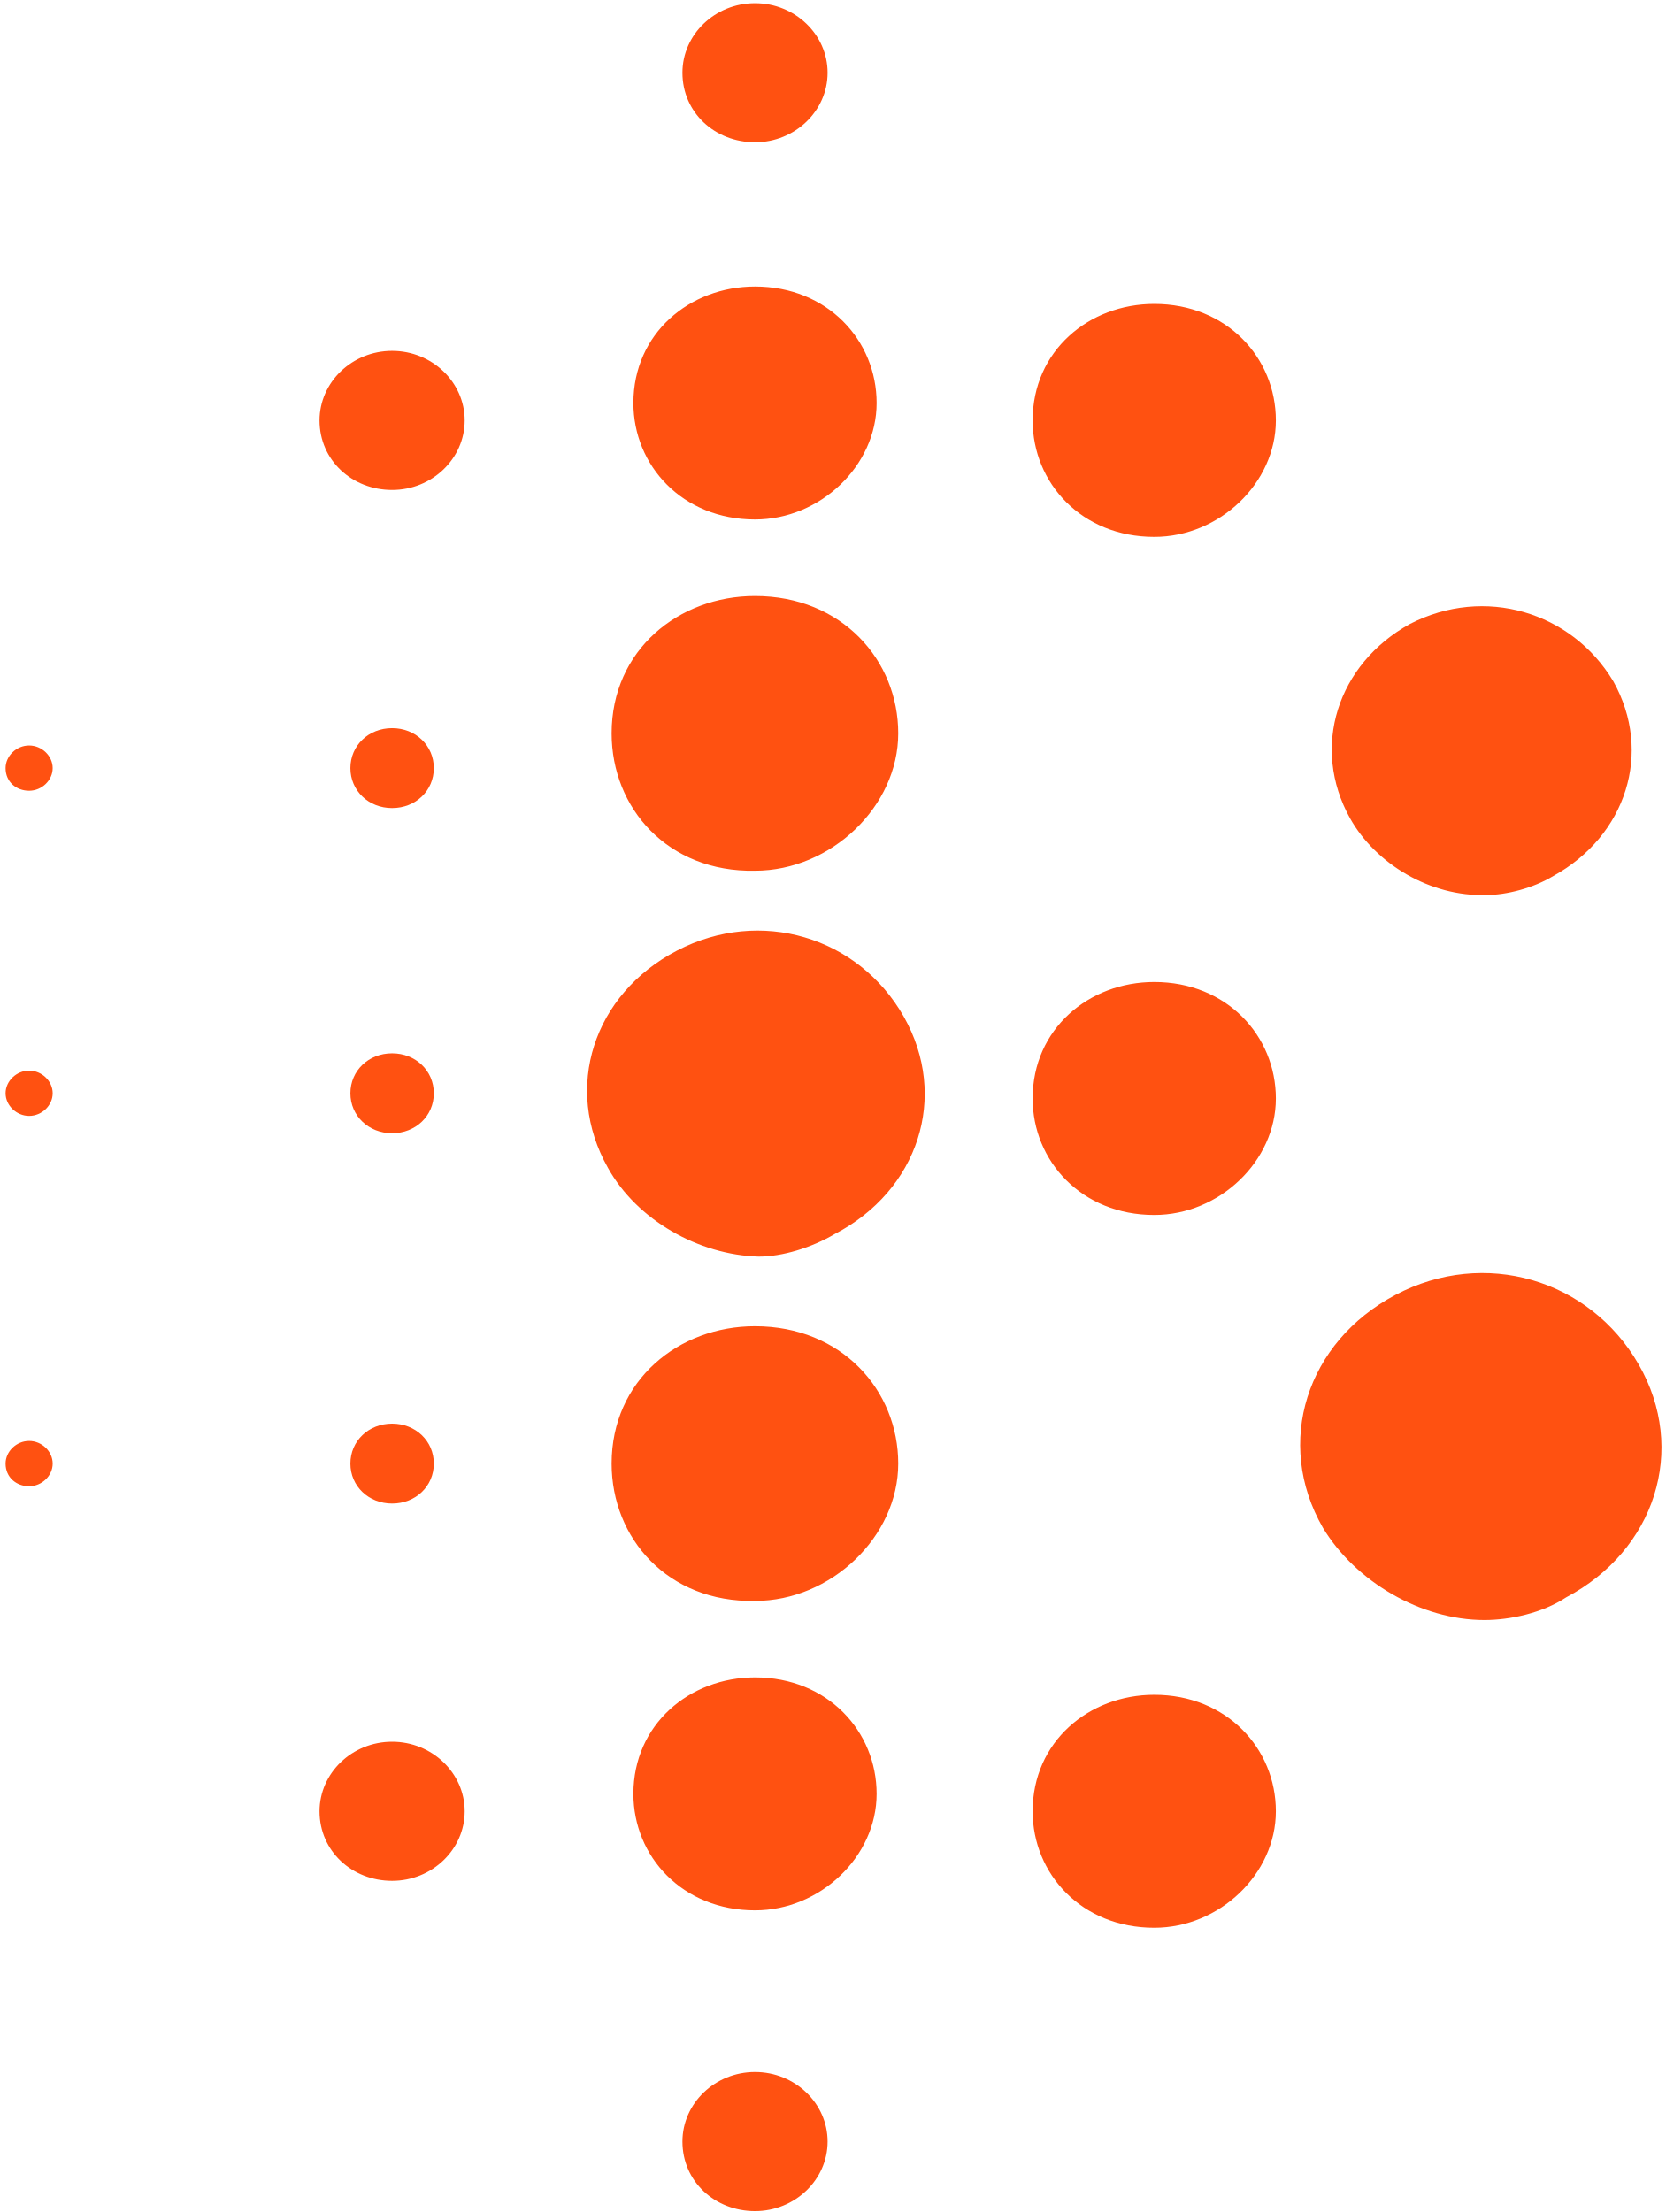
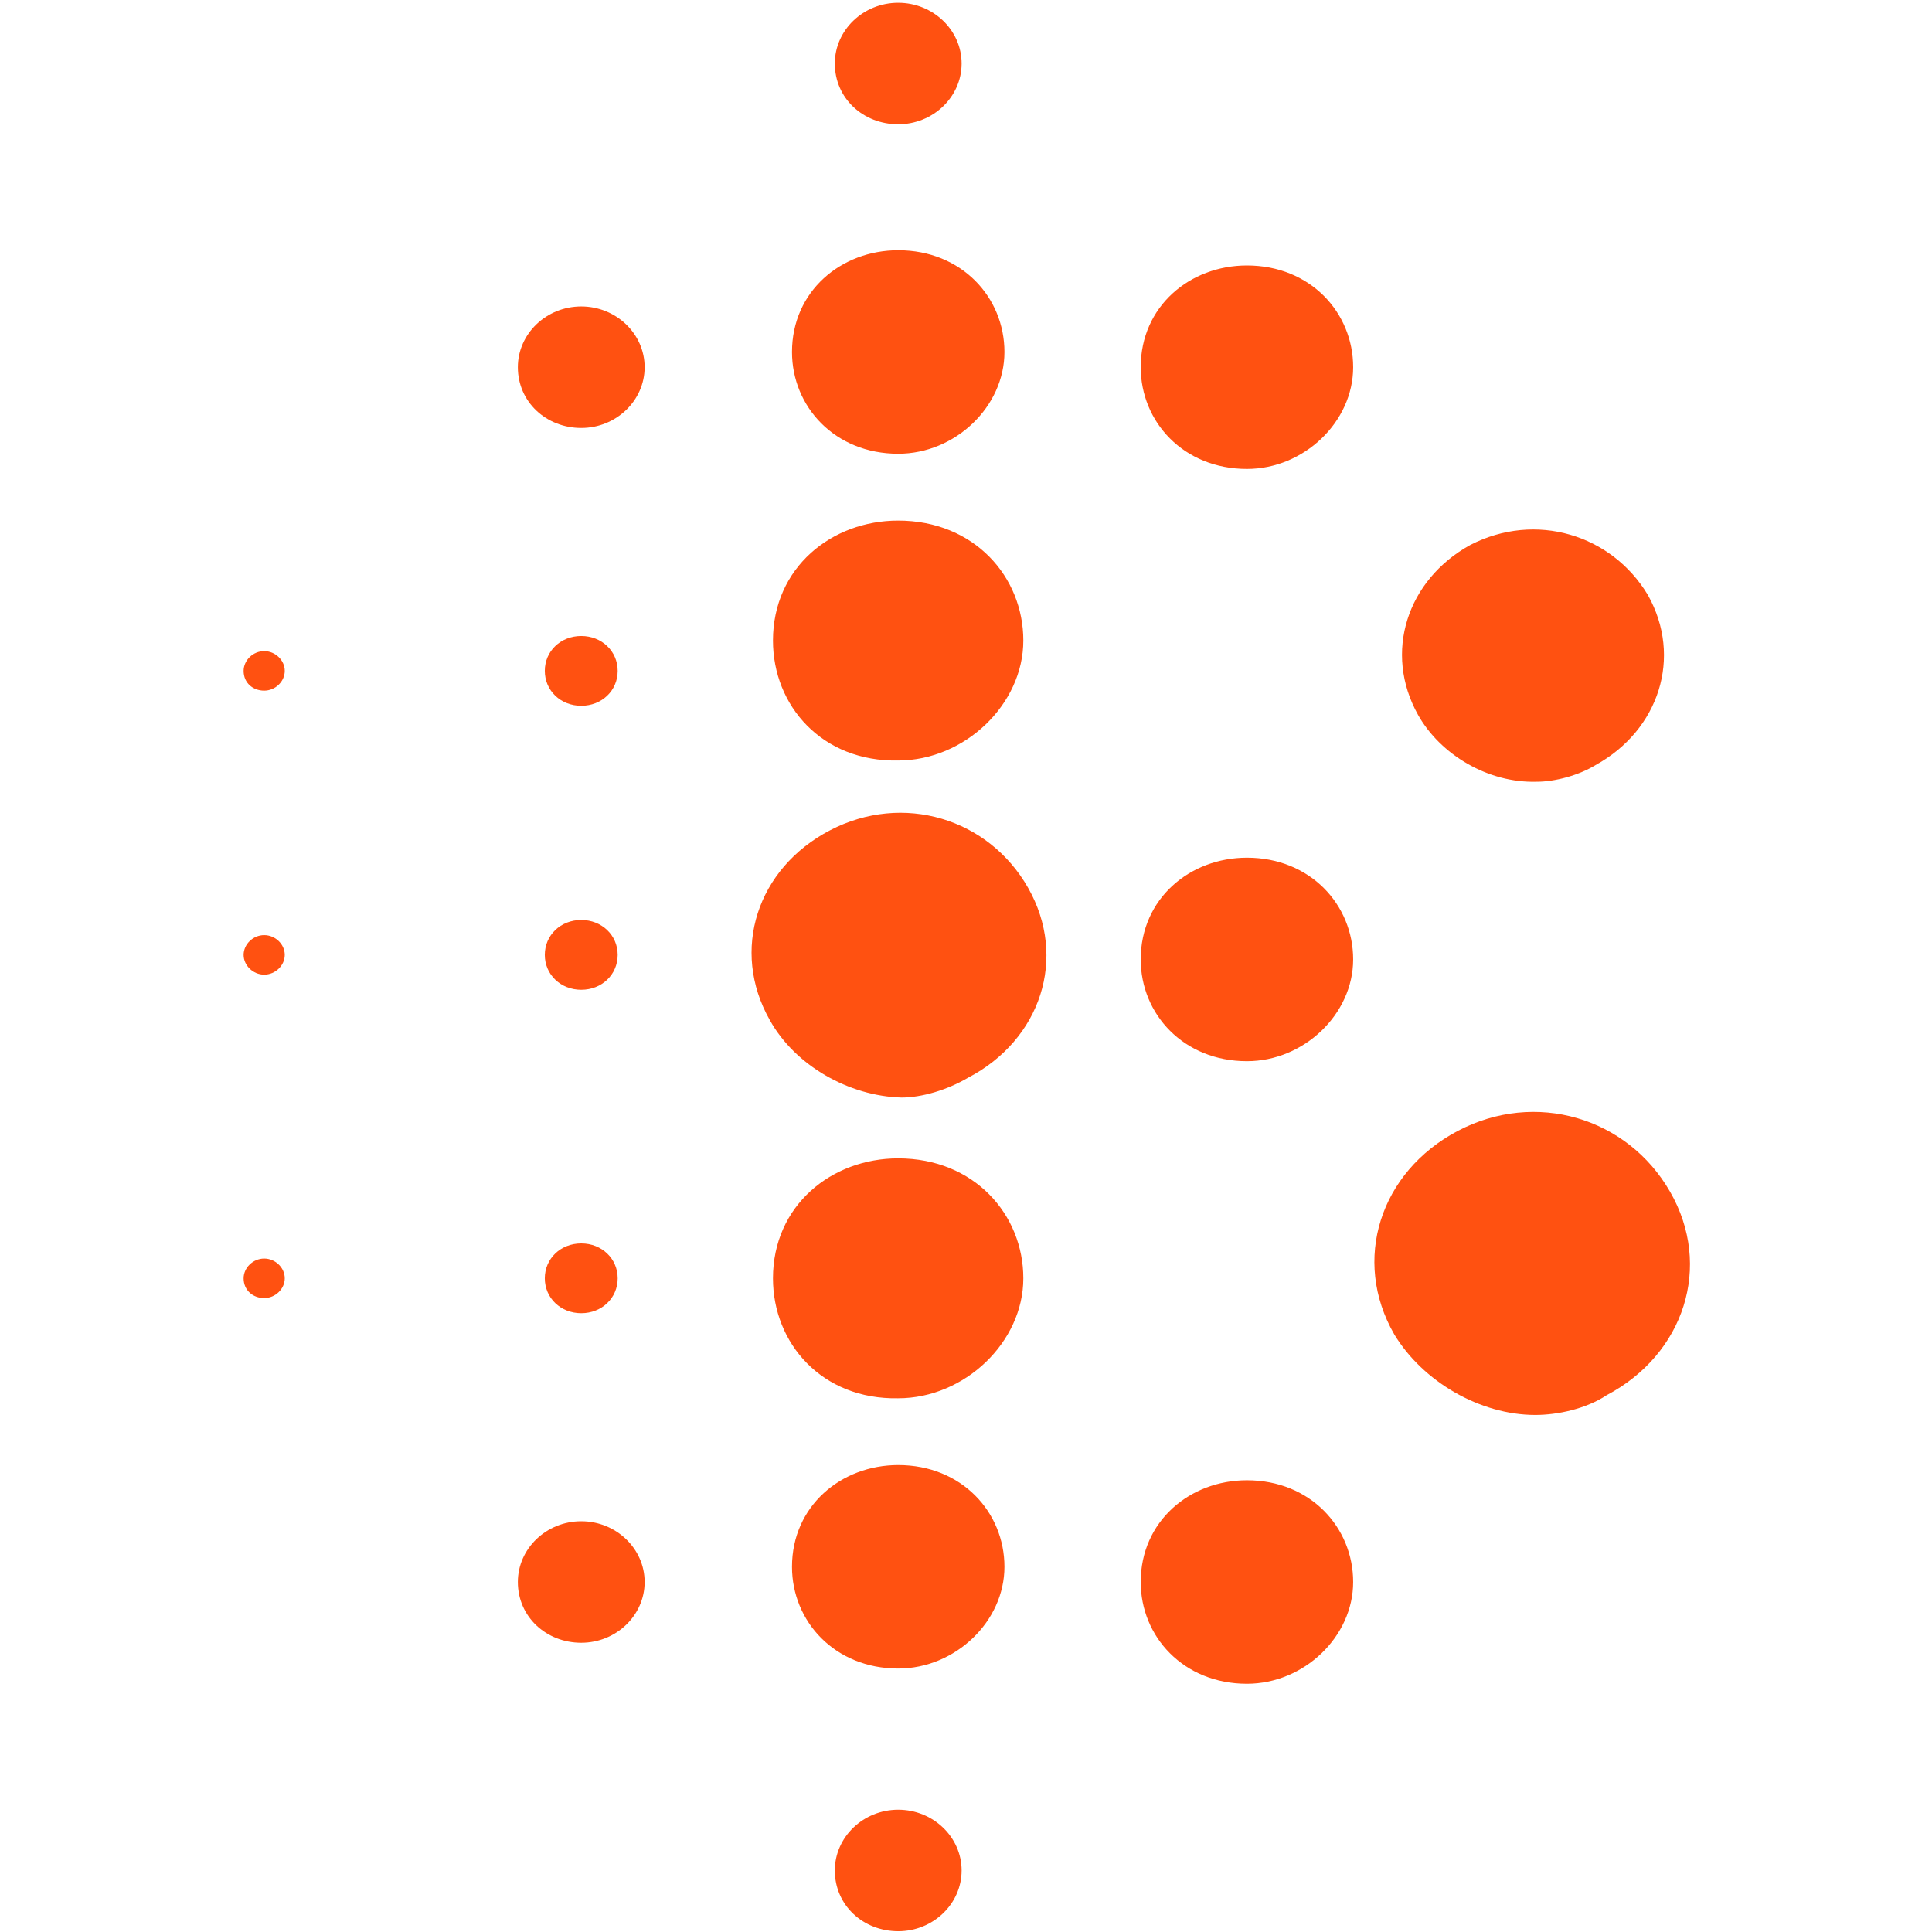
- <svg xmlns="http://www.w3.org/2000/svg" width="198" height="263" viewBox="0 0 198 263" fill="none">
+ <svg xmlns="http://www.w3.org/2000/svg" width="263" height="263" viewBox="0 0 198 263" fill="none">
  <path d="M81.143 254.626C81.143 250.076 85.023 246.356 89.773 246.356C94.523 246.356 98.403 250.076 98.403 254.626C98.403 259.176 94.523 262.896 89.773 262.896C85.023 262.896 81.143 259.386 81.143 254.626ZM81.143 8.646C81.143 4.096 85.023 0.376 89.773 0.376C94.523 0.376 98.403 4.096 98.403 8.646C98.403 13.196 94.523 16.916 89.773 16.916C85.023 16.916 81.143 13.396 81.143 8.646ZM37.993 49.986C37.993 45.436 41.873 41.716 46.623 41.716C51.373 41.716 55.253 45.436 55.253 49.986C55.253 54.536 51.373 58.256 46.623 58.256C41.873 58.256 37.993 54.736 37.993 49.986ZM41.663 91.326C41.663 88.636 43.823 86.576 46.623 86.576C49.423 86.576 51.583 88.646 51.583 91.326C51.583 94.016 49.423 96.076 46.623 96.076C43.823 96.076 41.663 94.016 41.663 91.326ZM0.663 91.326C0.663 89.876 1.953 88.636 3.463 88.636C4.973 88.636 6.263 89.876 6.263 91.326C6.263 92.776 4.973 94.016 3.463 94.016C1.953 94.016 0.663 92.986 0.663 91.326ZM0.663 129.986C0.663 128.536 1.953 127.296 3.463 127.296C4.973 127.296 6.263 128.536 6.263 129.986C6.263 131.436 4.973 132.676 3.463 132.676C1.953 132.676 0.663 131.426 0.663 129.986ZM0.663 174.016C0.663 172.566 1.953 171.326 3.463 171.326C4.973 171.326 6.263 172.566 6.263 174.016C6.263 175.466 4.973 176.706 3.463 176.706C1.953 176.706 0.663 175.666 0.663 174.016ZM41.663 129.986C41.663 127.296 43.823 125.236 46.623 125.236C49.423 125.236 51.583 127.306 51.583 129.986C51.583 132.676 49.423 134.736 46.623 134.736C43.823 134.736 41.663 132.666 41.663 129.986ZM41.663 174.016C41.663 171.326 43.823 169.266 46.623 169.266C49.423 169.266 51.583 171.336 51.583 174.016C51.583 176.706 49.423 178.766 46.623 178.766C43.823 178.766 41.663 176.696 41.663 174.016ZM37.993 215.356C37.993 210.806 41.873 207.086 46.623 207.086C51.373 207.086 55.253 210.806 55.253 215.356C55.253 219.906 51.373 223.626 46.623 223.626C41.873 223.626 37.993 220.106 37.993 215.356ZM75.313 47.916C75.313 39.646 82.003 34.066 89.773 34.066C98.403 34.066 104.233 40.476 104.233 47.916C104.233 55.356 97.543 61.766 89.773 61.766C81.143 61.766 75.313 55.356 75.313 47.916ZM122.783 49.986C122.783 41.716 129.473 36.136 137.243 36.136C145.873 36.136 151.703 42.546 151.703 49.986C151.703 57.426 145.013 63.836 137.243 63.836C128.613 63.836 122.783 57.426 122.783 49.986ZM122.783 215.356C122.783 207.086 129.473 201.506 137.243 201.506C145.873 201.506 151.703 207.916 151.703 215.356C151.703 222.796 145.013 229.206 137.243 229.206C128.613 229.206 122.783 222.796 122.783 215.356ZM122.783 130.606C122.783 122.336 129.473 116.756 137.243 116.756C145.873 116.756 151.703 123.166 151.703 130.606C151.703 138.046 145.013 144.456 137.243 144.456C128.613 144.456 122.783 138.046 122.783 130.606ZM75.313 213.286C75.313 205.016 82.003 199.436 89.773 199.436C98.403 199.436 104.233 205.846 104.233 213.286C104.233 220.726 97.543 227.136 89.773 227.136C81.143 227.136 75.313 220.726 75.313 213.286ZM72.723 87.196C72.723 77.276 80.703 70.866 89.763 70.866C100.123 70.866 106.803 78.516 106.803 87.196C106.803 95.876 98.823 103.526 89.763 103.526C79.413 103.726 72.723 96.086 72.723 87.196ZM72.723 174.016C72.723 164.096 80.703 157.686 89.763 157.686C100.123 157.686 106.803 165.336 106.803 174.016C106.803 182.696 98.823 190.346 89.763 190.346C79.413 190.546 72.723 182.896 72.723 174.016ZM160.543 97.326C155.793 88.846 159.033 78.926 167.663 74.176C176.513 69.626 186.863 72.726 191.823 80.996C196.573 89.476 193.333 99.396 184.703 104.146C182.333 105.596 179.093 106.416 176.723 106.416C170.033 106.626 163.563 102.696 160.543 97.326ZM72.293 138.866C66.903 129.356 70.563 118.196 80.493 113.026C90.413 107.856 102.073 111.376 107.463 120.876C112.853 130.386 109.193 141.546 99.263 146.716C96.463 148.366 93.003 149.406 90.203 149.406C83.083 149.206 75.743 145.076 72.293 138.866ZM157.303 181.656C151.473 171.526 155.363 159.536 165.933 153.956C176.503 148.376 189.023 152.096 194.843 162.226C200.673 172.356 196.783 184.346 186.213 189.926C183.413 191.786 179.523 192.616 176.503 192.616C168.953 192.616 161.183 188.066 157.303 181.656Z" fill="#FF5111" />
</svg>
